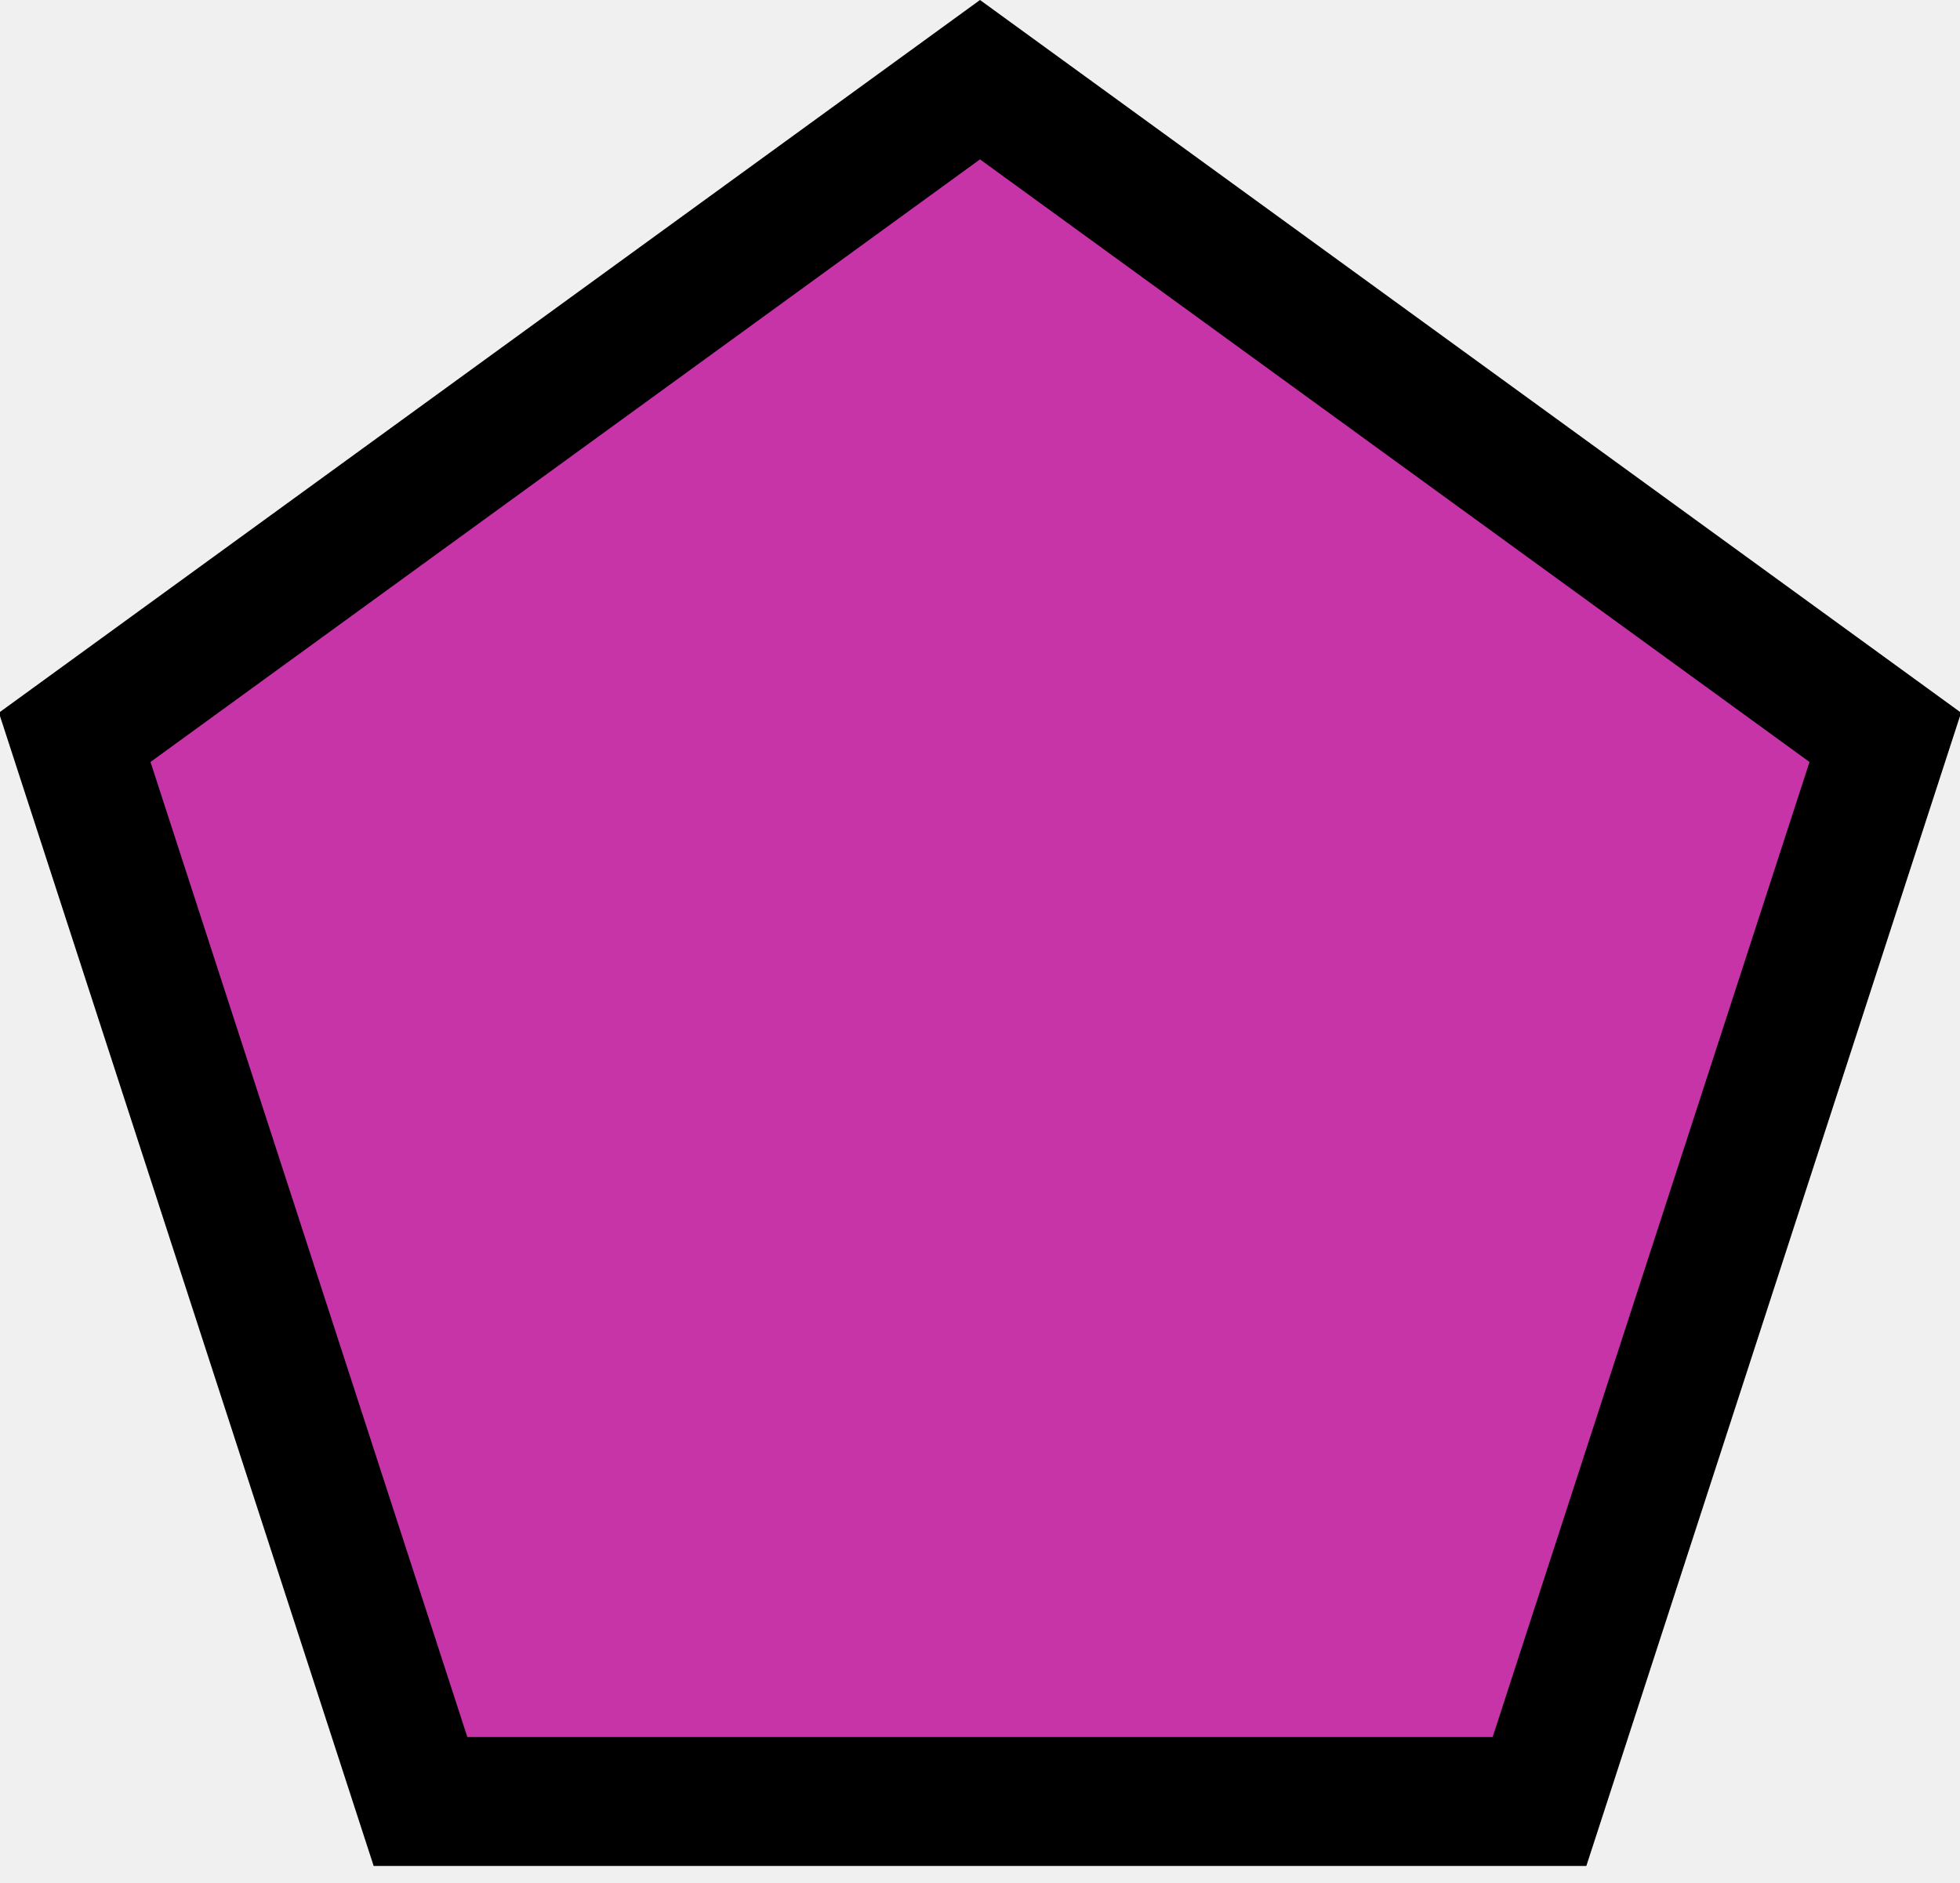
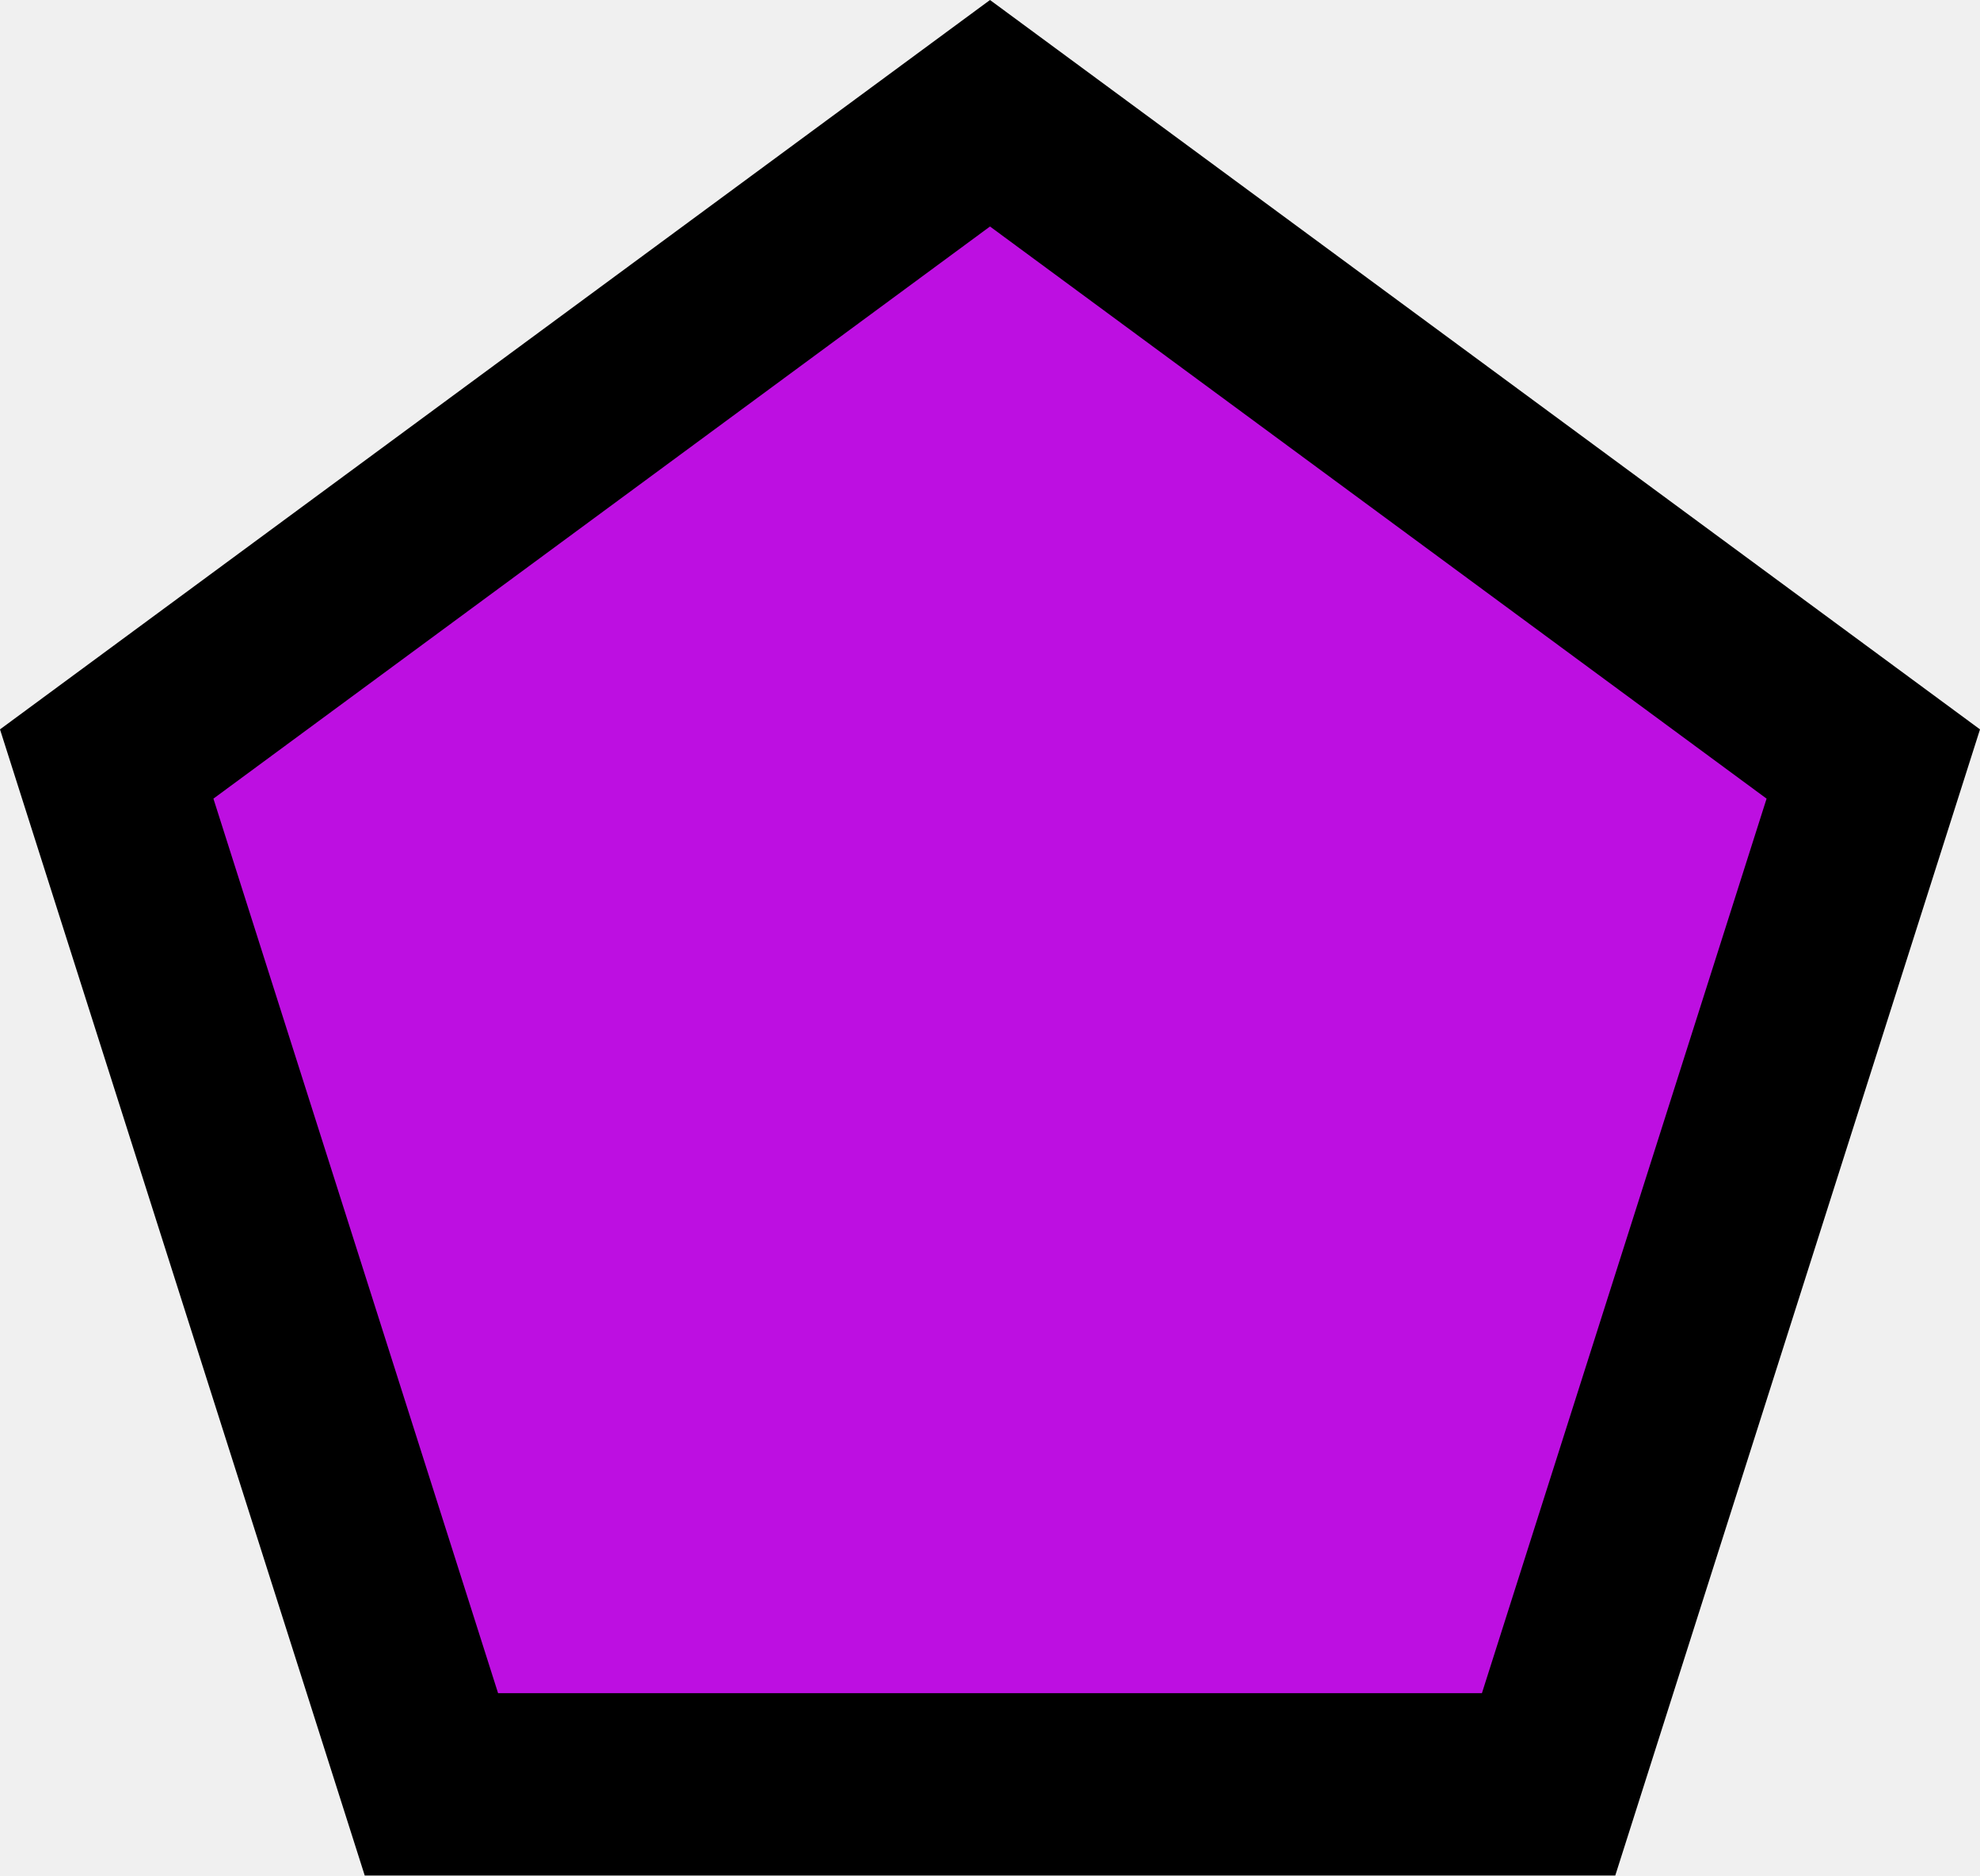
- <svg xmlns="http://www.w3.org/2000/svg" xmlns:xlink="http://www.w3.org/1999/xlink" width="76px" height="73px" viewBox="0 0 76 73" version="1.1">
+ <svg xmlns="http://www.w3.org/2000/svg" xmlns:xlink="http://www.w3.org/1999/xlink" width="76px" height="72px" viewBox="0 0 76 72" version="1.1">
  <defs>
-     <polygon id="path-1" points="38 0 76.042 27.639 61.511 72.361 14.489 72.361 -0.042 27.639" />
-     <mask id="mask-2" maskContentUnits="userSpaceOnUse" maskUnits="objectBoundingBox" x="0" y="0" width="80" height="80" fill="white">
+     <polygon id="path-1" points="38 0 76 28 62 72 14 72 0 28" />
+     <mask id="mask-2" maskContentUnits="userSpaceOnUse" maskUnits="objectBoundingBox" x="0" y="0" width="76" height="72" fill="white">
      <use xlink:href="#path-1" />
    </mask>
  </defs>
  <g id="Page-1" stroke="none" stroke-width="1" fill="none" fill-rule="evenodd">
-     <use id="polygon" stroke="#000000" mask="url(#mask-2)" stroke-width="10" fill="#C734A8" xlink:href="#path-1" />
+     <use id="polygon" stroke="#000000" mask="url(#mask-2)" stroke-width="14" fill="#BD0FE1" xlink:href="#path-1" />
  </g>
</svg>
